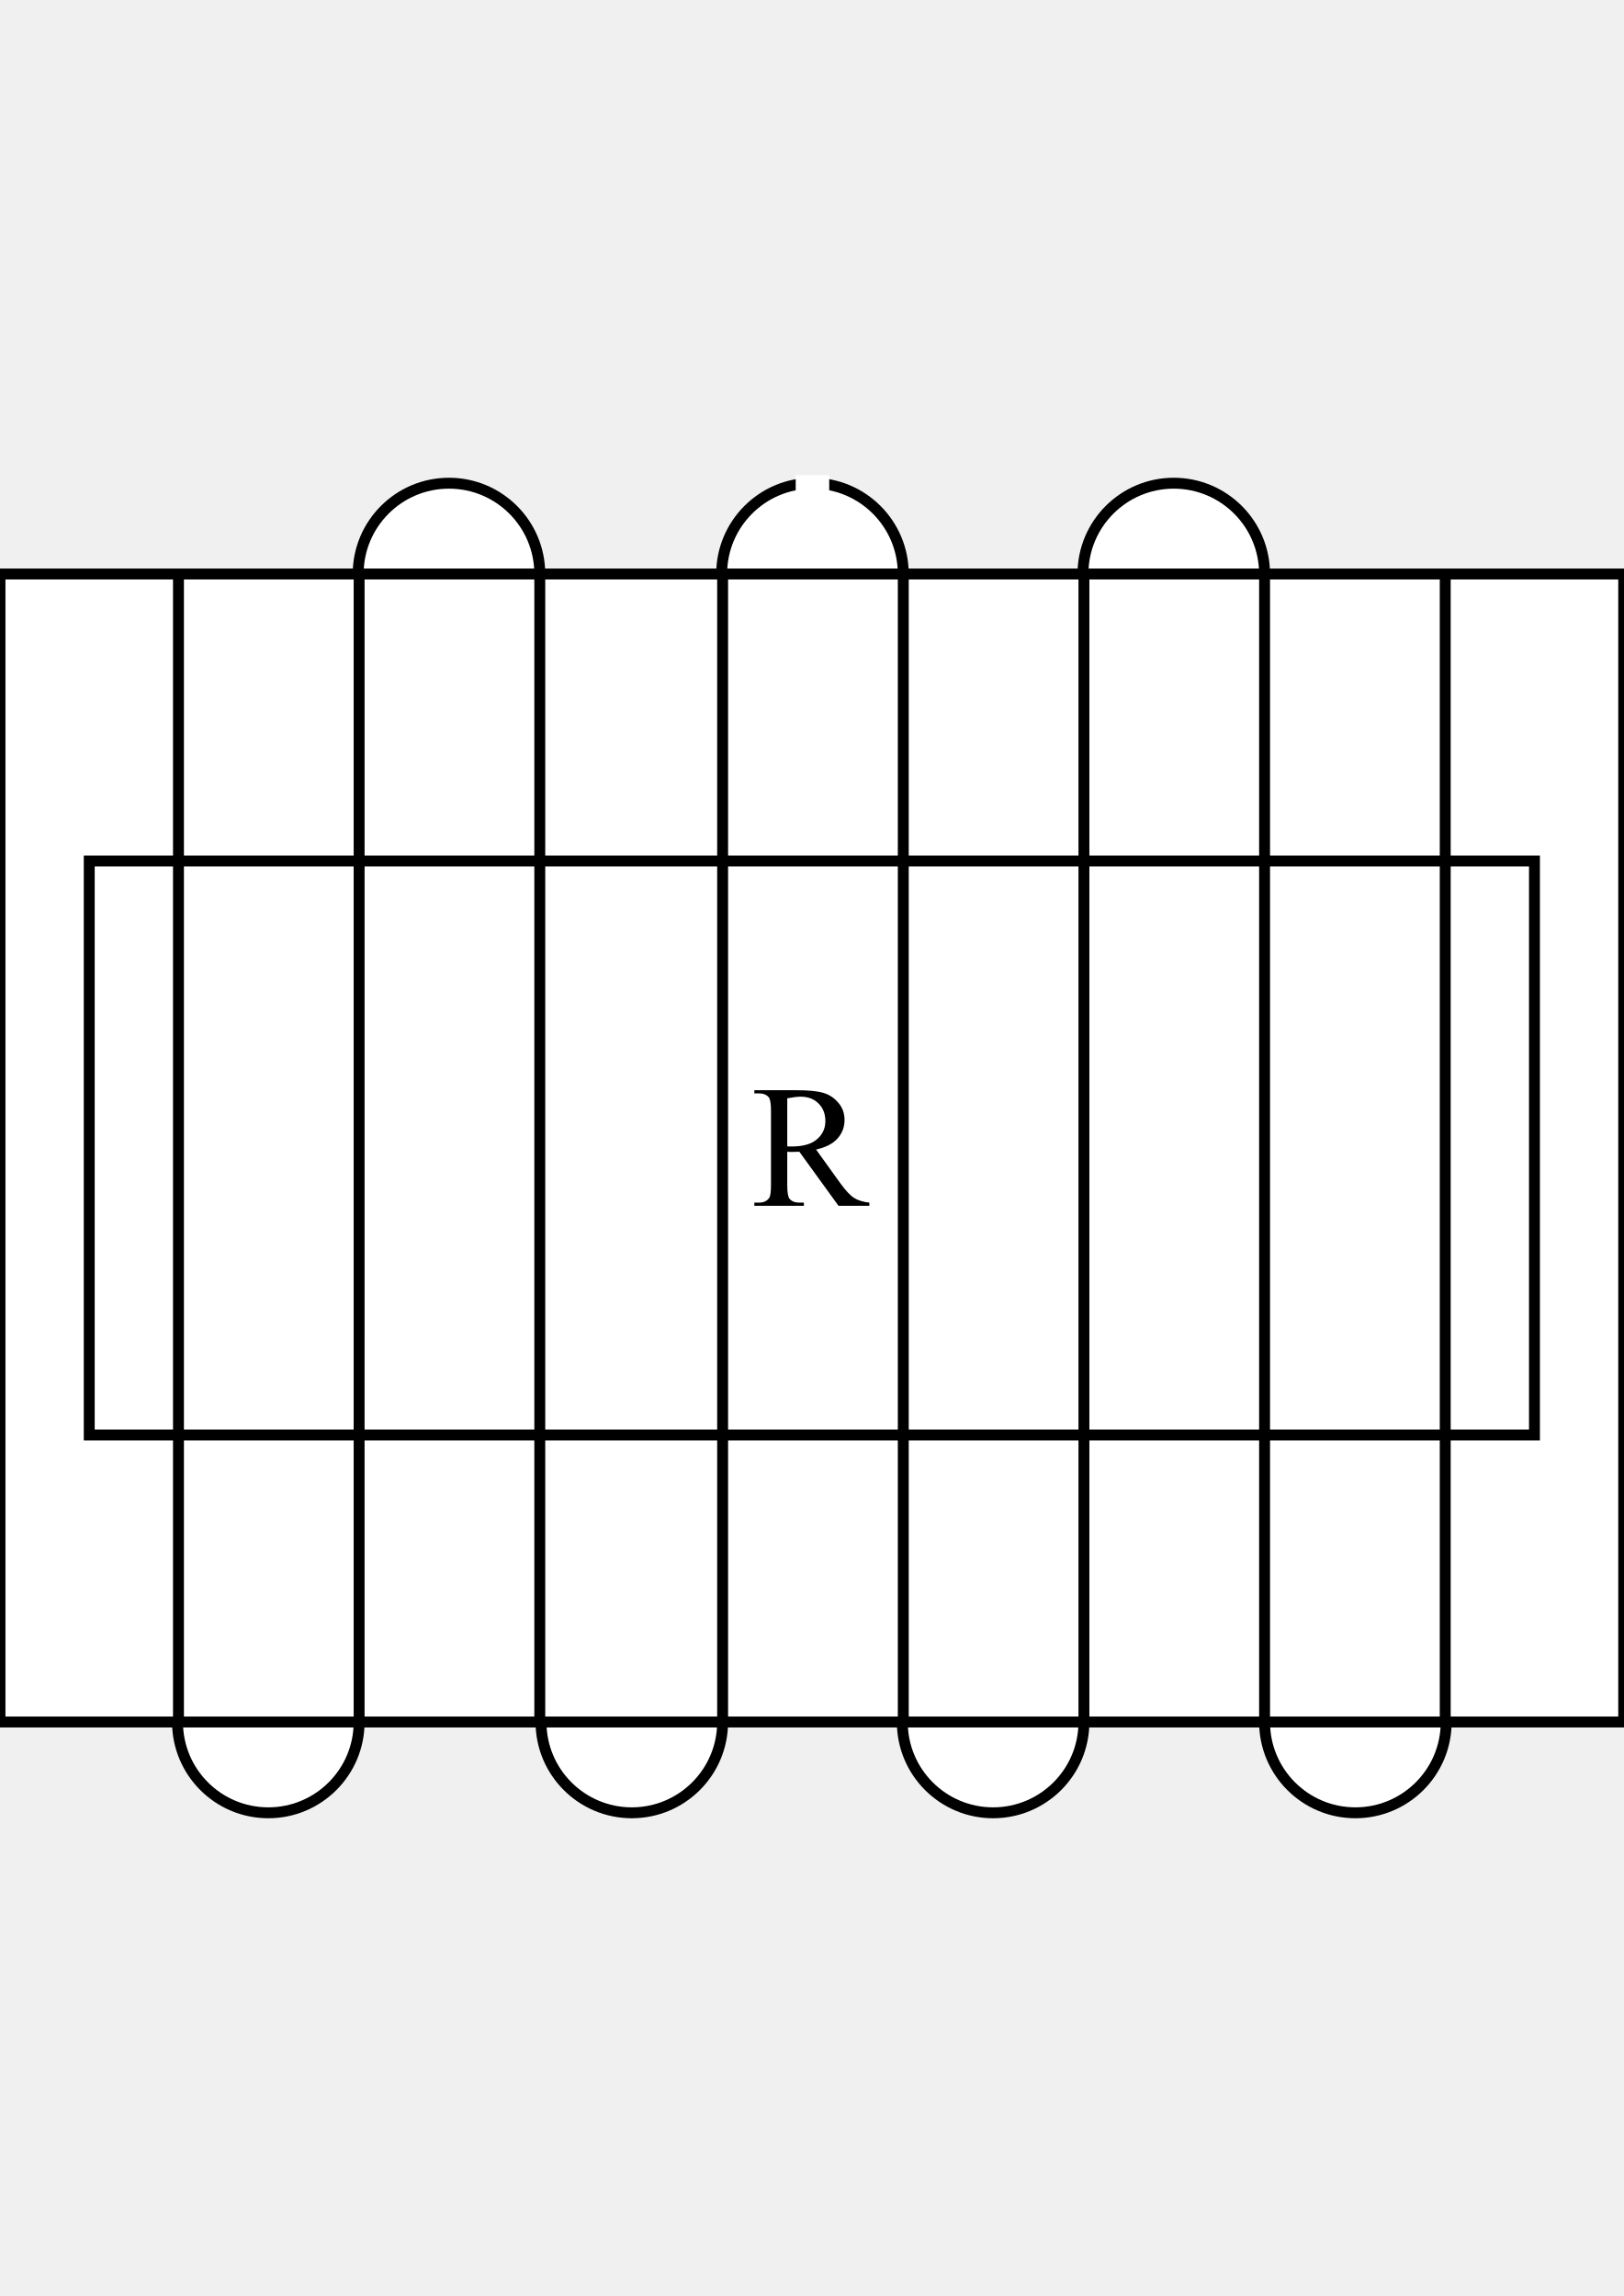
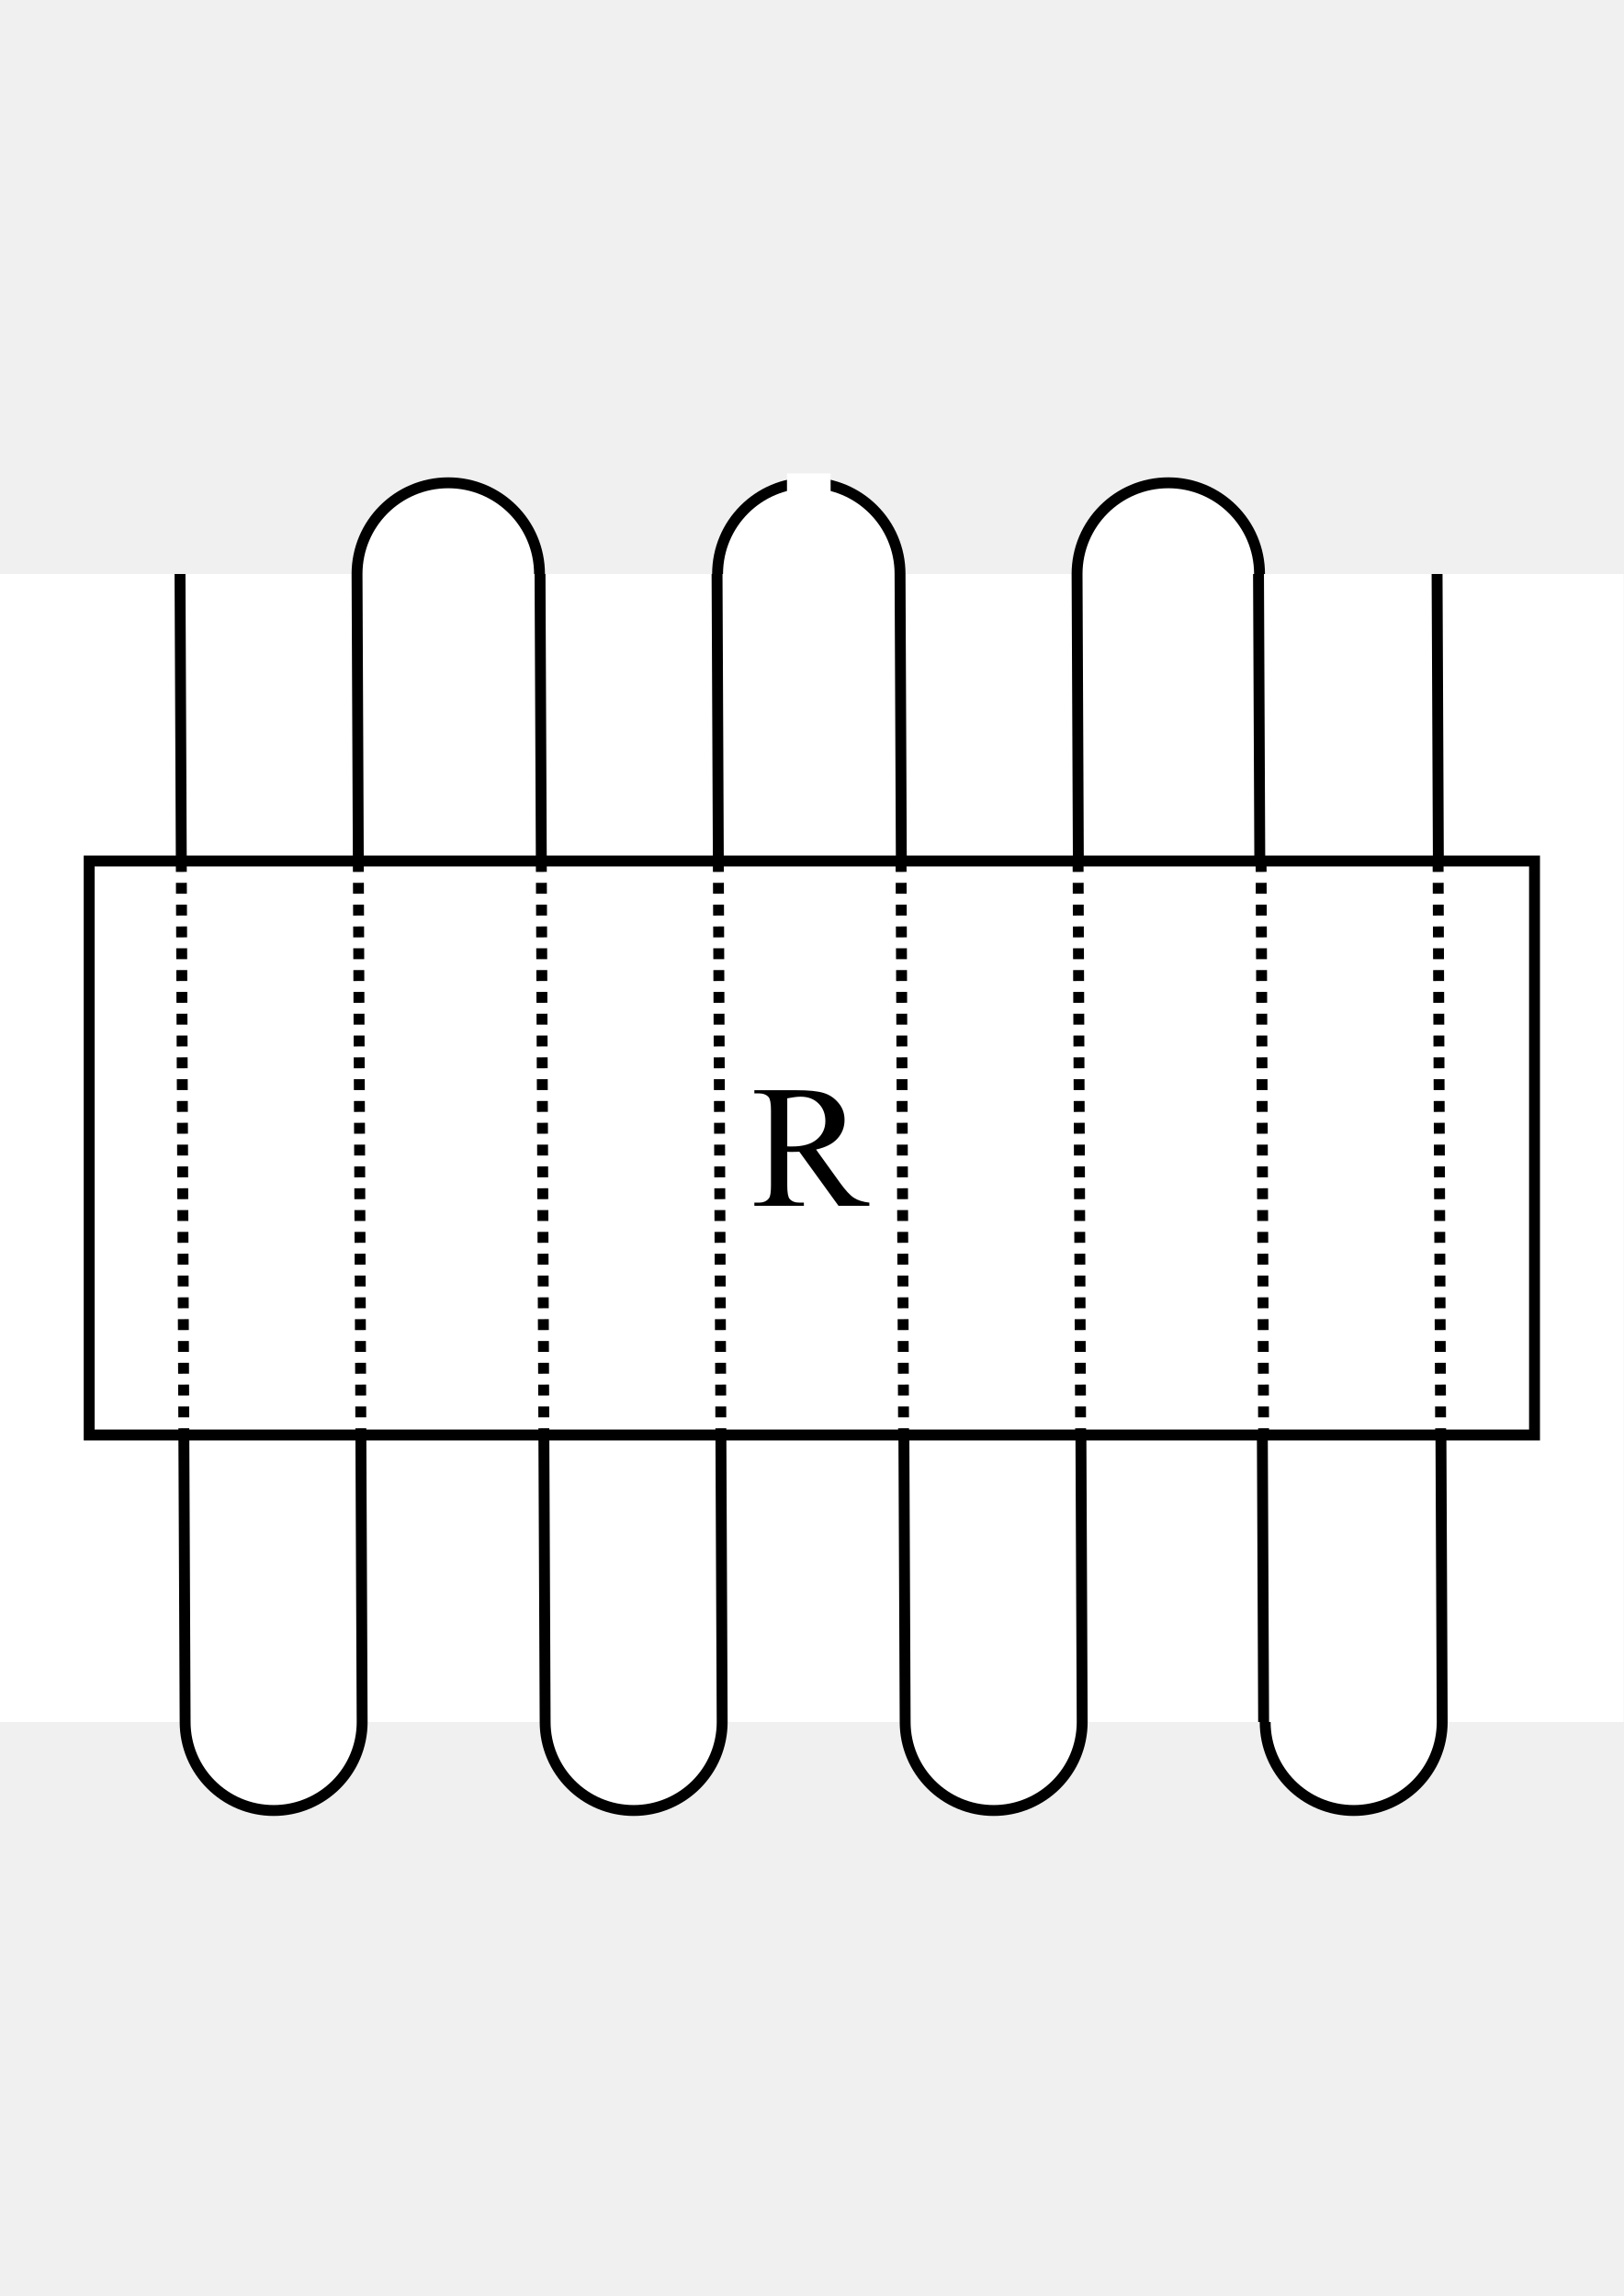
<svg xmlns="http://www.w3.org/2000/svg" width="210mm" height="297mm" viewBox="0 0 744.094 1052.362" id="svg2" version="1.1">
  <defs id="defs4" />
  <g id="layer1">
-     <circle style="opacity:1;fill:#ffffff;fill-opacity:1;stroke:#000000;stroke-width:5;stroke-linecap:butt;stroke-linejoin:miter;stroke-miterlimit:4;stroke-dasharray:none;stroke-opacity:1" id="path4309-8-6-0-8" cx="621.135" cy="789.272" r="41.616" />
-     <circle style="opacity:1;fill:#ffffff;fill-opacity:1;stroke:#000000;stroke-width:5;stroke-linecap:butt;stroke-linejoin:miter;stroke-miterlimit:4;stroke-dasharray:none;stroke-opacity:1" id="path4309-8-6-0" cx="455.115" cy="789.272" r="41.616" />
-     <circle style="opacity:1;fill:#ffffff;fill-opacity:1;stroke:#000000;stroke-width:5;stroke-linecap:butt;stroke-linejoin:miter;stroke-miterlimit:4;stroke-dasharray:none;stroke-opacity:1" id="path4309-8-5" cx="289.541" cy="789.272" r="41.616" />
-     <circle style="opacity:1;fill:#ffffff;fill-opacity:1;stroke:#000000;stroke-width:5;stroke-linecap:butt;stroke-linejoin:miter;stroke-miterlimit:4;stroke-dasharray:none;stroke-opacity:1" id="path4309-2" cx="122.964" cy="789.272" r="41.616" />
-     <circle style="opacity:1;fill:#ffffff;fill-opacity:1;stroke:#000000;stroke-width:5;stroke-linecap:butt;stroke-linejoin:miter;stroke-miterlimit:4;stroke-dasharray:none;stroke-opacity:1" id="path4309-8-6" cx="537.902" cy="263.091" r="41.616" />
-     <circle style="opacity:1;fill:#ffffff;fill-opacity:1;stroke:#000000;stroke-width:5;stroke-linecap:butt;stroke-linejoin:miter;stroke-miterlimit:4;stroke-dasharray:none;stroke-opacity:1" id="path4309-8" cx="372.328" cy="263.091" r="41.616" />
-     <circle style="opacity:1;fill:#ffffff;fill-opacity:1;stroke:#000000;stroke-width:5;stroke-linecap:butt;stroke-linejoin:miter;stroke-miterlimit:4;stroke-dasharray:none;stroke-opacity:1" id="path4309" cx="205.751" cy="263.091" r="41.616" />
-     <rect style="opacity:1;fill:#ffffff;fill-opacity:1;stroke:#000000;stroke-width:5;stroke-linecap:butt;stroke-linejoin:miter;stroke-miterlimit:4;stroke-dasharray:none;stroke-opacity:1" id="rect4481" width="744.094" height="526.181" x="0" y="263.091" />
-     <rect style="opacity:1;fill:#ffffff;fill-opacity:1;stroke:#000000;stroke-width:5;stroke-linecap:butt;stroke-linejoin:miter;stroke-miterlimit:4;stroke-dasharray:none;stroke-opacity:1" id="rect4307" width="662.306" height="263.091" x="40.894" y="394.636" />
-     <g style="font-style:normal;font-variant:normal;font-weight:normal;font-stretch:normal;font-size:80px;line-height:100%;font-family:'Times New Roman';-inkscape-font-specification:'Times New Roman, Normal';text-align:start;letter-spacing:0px;word-spacing:0px;writing-mode:lr-tb;text-anchor:start;fill:#000000;fill-opacity:1;stroke:none;stroke-width:1px;stroke-linecap:butt;stroke-linejoin:miter;stroke-opacity:1" id="text4689">
-       <path d="m 398.395,552.665 -14.141,0 -17.93,-24.766 q -1.992,0.078 -3.242,0.078 -0.508,0 -1.094,0 -0.586,-0.039 -1.211,-0.078 l 0,15.391 q 0,5 1.094,6.211 1.484,1.719 4.453,1.719 l 2.07,0 0,1.445 -22.695,0 0,-1.445 1.992,0 q 3.359,0 4.805,-2.188 0.82,-1.211 0.82,-5.742 l 0,-34.219 q 0,-5 -1.094,-6.211 -1.523,-1.719 -4.531,-1.719 l -1.992,0 0,-1.445 19.297,0 q 8.438,0 12.422,1.25 4.023,1.211 6.797,4.531 2.812,3.281 2.812,7.852 0,4.883 -3.203,8.477 -3.164,3.594 -9.844,5.078 l 10.938,15.195 q 3.75,5.234 6.445,6.953 2.695,1.719 7.031,2.188 l 0,1.445 z M 360.778,525.439 q 0.742,0 1.289,0.039 0.547,0 0.898,0 7.578,0 11.406,-3.281 3.867,-3.281 3.867,-8.359 0,-4.961 -3.125,-8.047 -3.086,-3.125 -8.203,-3.125 -2.266,0 -6.133,0.742 l 0,22.031 z" style="" id="path4393" />
+     <circle style="opacity:1;fill:#ffffff;fill-opacity:1;stroke:#000000;stroke-width:5;stroke-linecap:butt;stroke-linejoin:miter;stroke-miterlimit:4;stroke-dasharray:none;stroke-opacity:1" id="path4479-5-0-4" cy="263.091" cx="535.397" r="41.809" />
+     <circle style="opacity:1;fill:#ffffff;fill-opacity:1;stroke:#000000;stroke-width:5;stroke-linecap:butt;stroke-linejoin:miter;stroke-miterlimit:4;stroke-dasharray:none;stroke-opacity:1" id="path4479-5-0-0" cy="263.091" cx="370.653" r="41.809" />
+     <circle style="opacity:1;fill:#ffffff;fill-opacity:1;stroke:#000000;stroke-width:5;stroke-linecap:butt;stroke-linejoin:miter;stroke-miterlimit:4;stroke-dasharray:none;stroke-opacity:1" id="path4479-5-0" cy="263.093" cx="205.427" r="41.809" />
+     <circle style="opacity:1;fill:#ffffff;fill-opacity:1;stroke:#000000;stroke-width:5;stroke-linecap:butt;stroke-linejoin:miter;stroke-miterlimit:4;stroke-dasharray:none;stroke-opacity:1" id="path4479-5-6" cy="789.272" cx="620.356" r="40.563" />
+     <circle style="opacity:1;fill:#ffffff;fill-opacity:1;stroke:#000000;stroke-width:5;stroke-linecap:butt;stroke-linejoin:miter;stroke-miterlimit:4;stroke-dasharray:none;stroke-opacity:1" id="path4479-5-9" cy="789.272" cx="455.371" r="40.563" />
+     <circle style="opacity:1;fill:#ffffff;fill-opacity:1;stroke:#000000;stroke-width:5;stroke-linecap:butt;stroke-linejoin:miter;stroke-miterlimit:4;stroke-dasharray:none;stroke-opacity:1" id="path4479-5-5" cy="789.272" cx="290.386" r="40.563" />
+     <circle style="opacity:1;fill:#ffffff;fill-opacity:1;stroke:#000000;stroke-width:5;stroke-linecap:butt;stroke-linejoin:miter;stroke-miterlimit:4;stroke-dasharray:none;stroke-opacity:1" id="path4479-5" cy="789.272" cx="125.402" r="40.563" />
+     <rect style="opacity:1;fill:#ffffff;fill-opacity:1;stroke:none;stroke-width:5;stroke-linecap:butt;stroke-linejoin:miter;stroke-miterlimit:4;stroke-dasharray:none;stroke-opacity:1" id="rect4481" width="744.094" height="526.181" x="0" y="263.091" />
+     <rect style="opacity:1;fill:#ffffff;fill-opacity:1;stroke:#ffffff;stroke-width:2.109;stroke-linecap:butt;stroke-linejoin:miter;stroke-miterlimit:4;stroke-dasharray:none;stroke-opacity:1" id="rect4273" width="17.891" height="18.48" x="361.707" y="218.041" />
+     <path style="opacity:1;fill:#ffffff;fill-opacity:1;stroke:#000000;stroke-width:5;stroke-linecap:butt;stroke-linejoin:miter;stroke-miterlimit:4;stroke-dasharray:none;stroke-opacity:1" d="m 84.839,789.272 -2.346,-526.181" id="path4437" />
+     <path style="opacity:1;fill:#ffffff;fill-opacity:1;stroke:#000000;stroke-width:5;stroke-linecap:butt;stroke-linejoin:miter;stroke-miterlimit:4;stroke-dasharray:none;stroke-opacity:1" d="M 165.964,789.272 163.618,263.093" id="path4437-4" />
+     <path style="opacity:1;fill:#ffffff;fill-opacity:1;stroke:#000000;stroke-width:5;stroke-linecap:butt;stroke-linejoin:miter;stroke-miterlimit:4;stroke-dasharray:none;stroke-opacity:1" d="M 249.823,789.272 247.477,263.093" id="path4437-3" />
+     <path style="opacity:1;fill:#ffffff;fill-opacity:1;stroke:#000000;stroke-width:5;stroke-linecap:butt;stroke-linejoin:miter;stroke-miterlimit:4;stroke-dasharray:none;stroke-opacity:1" d="M 330.949,789.272 328.603,263.091" id="path4437-6" />
+     <path style="opacity:1;fill:#ffffff;fill-opacity:1;stroke:#000000;stroke-width:5;stroke-linecap:butt;stroke-linejoin:miter;stroke-miterlimit:4;stroke-dasharray:none;stroke-opacity:1" d="M 414.808,789.272 412.462,263.091" id="path4437-0" />
+     <path style="opacity:1;fill:#ffffff;fill-opacity:1;stroke:#000000;stroke-width:5;stroke-linecap:butt;stroke-linejoin:miter;stroke-miterlimit:4;stroke-dasharray:none;stroke-opacity:1" d="M 495.934,789.272 493.588,263.091" id="path4437-2" />
+     <path style="opacity:1;fill:#ffffff;fill-opacity:1;stroke:#000000;stroke-width:5;stroke-linecap:butt;stroke-linejoin:miter;stroke-miterlimit:4;stroke-dasharray:none;stroke-opacity:1" d="M 579.082,789.272 576.736,263.091" id="path4437-49" />
+     <path style="opacity:1;fill:#ffffff;fill-opacity:1;stroke:#000000;stroke-width:5;stroke-linecap:butt;stroke-linejoin:miter;stroke-miterlimit:4;stroke-dasharray:none;stroke-opacity:1" d="M 660.919,789.272 658.572,263.091" id="path4437-36" />
+     <rect style="opacity:1;fill:#ffffff;fill-opacity:1;stroke:#000000;stroke-width:5;stroke-linecap:butt;stroke-linejoin:miter;stroke-miterlimit:4;stroke-dasharray:none;stroke-dashoffset:0;stroke-opacity:1" id="rect4284" width="662.362" height="263.091" x="40.866" y="394.636" />
+     <path style="opacity:1;fill:none;fill-opacity:1;stroke:#000000;stroke-width:5;stroke-linecap:butt;stroke-linejoin:miter;stroke-miterlimit:4;stroke-dasharray:5, 5;stroke-dashoffset:0;stroke-opacity:1" d="m 83.079,394.636 1.173,263.091" id="path3368-5-4-7-9" />
+     <path style="opacity:1;fill:none;fill-opacity:1;stroke:#000000;stroke-width:5;stroke-linecap:butt;stroke-linejoin:miter;stroke-miterlimit:4;stroke-dasharray:5, 5;stroke-dashoffset:0;stroke-opacity:1" d="m 164.205,394.636 1.173,263.091" id="path3368-5-4-7-9-5" />
+     <path style="opacity:1;fill:none;fill-opacity:1;stroke:#000000;stroke-width:5;stroke-linecap:butt;stroke-linejoin:miter;stroke-miterlimit:4;stroke-dasharray:5, 5;stroke-dashoffset:0;stroke-opacity:1" d="m 248.064,394.636 1.173,263.091" id="path3368-5-4-7-9-2" />
+     <path style="opacity:1;fill:none;fill-opacity:1;stroke:#000000;stroke-width:5;stroke-linecap:butt;stroke-linejoin:miter;stroke-miterlimit:4;stroke-dasharray:5, 5;stroke-dashoffset:0;stroke-opacity:1" d="m 329.189,394.636 1.173,263.091" id="path3368-5-4-7-9-5-0" />
+     <path style="opacity:1;fill:none;fill-opacity:1;stroke:#000000;stroke-width:5;stroke-linecap:butt;stroke-linejoin:miter;stroke-miterlimit:4;stroke-dasharray:5, 5;stroke-dashoffset:0;stroke-opacity:1" d="m 412.924,394.636 1.173,263.091" id="path3368-5-4-7-9-9" />
+     <path style="opacity:1;fill:none;fill-opacity:1;stroke:#000000;stroke-width:5;stroke-linecap:butt;stroke-linejoin:miter;stroke-miterlimit:4;stroke-dasharray:5, 5;stroke-dashoffset:0;stroke-opacity:1" d="m 494.05,394.636 1.173,263.091" id="path3368-5-4-7-9-5-5" />
+     <path style="opacity:1;fill:none;fill-opacity:1;stroke:#000000;stroke-width:5;stroke-linecap:butt;stroke-linejoin:miter;stroke-miterlimit:4;stroke-dasharray:5, 5;stroke-dashoffset:0;stroke-opacity:1" d="m 577.909,394.636 1.173,263.091" id="path3368-5-4-7-9-2-3" />
+     <path style="opacity:1;fill:none;fill-opacity:1;stroke:#000000;stroke-width:5;stroke-linecap:butt;stroke-linejoin:miter;stroke-miterlimit:4;stroke-dasharray:5, 5;stroke-dashoffset:0;stroke-opacity:1" d="m 659.034,394.636 1.173,263.091" id="path3368-5-4-7-9-5-0-5" />
+     <g transform="translate(8.3330688e-6,-4e-6)" style="font-style:normal;font-variant:normal;font-weight:normal;font-stretch:normal;font-size:80px;line-height:100%;font-family:'Times New Roman';-inkscape-font-specification:'Times New Roman, Normal';text-align:center;letter-spacing:0px;word-spacing:0px;writing-mode:lr-tb;text-anchor:middle;fill:#000000;fill-opacity:1;stroke:none;stroke-width:1px;stroke-linecap:butt;stroke-linejoin:miter;stroke-opacity:1" id="text4370">
+       <path d="m 398.395,552.665 -14.141,0 -17.93,-24.766 q -1.992,0.078 -3.242,0.078 -0.508,0 -1.094,0 -0.586,-0.039 -1.211,-0.078 l 0,15.391 q 0,5 1.094,6.211 1.484,1.719 4.453,1.719 l 2.07,0 0,1.445 -22.695,0 0,-1.445 1.992,0 q 3.359,0 4.805,-2.188 0.82,-1.211 0.82,-5.742 l 0,-34.219 q 0,-5 -1.094,-6.211 -1.523,-1.719 -4.531,-1.719 l -1.992,0 0,-1.445 19.297,0 q 8.438,0 12.422,1.25 4.023,1.211 6.797,4.531 2.812,3.281 2.812,7.852 0,4.883 -3.203,8.477 -3.164,3.594 -9.844,5.078 l 10.938,15.195 q 3.75,5.234 6.445,6.953 2.695,1.719 7.031,2.188 l 0,1.445 z M 360.778,525.439 q 0.742,0 1.289,0.039 0.547,0 0.898,0 7.578,0 11.406,-3.281 3.867,-3.281 3.867,-8.359 0,-4.961 -3.125,-8.047 -3.086,-3.125 -8.203,-3.125 -2.266,0 -6.133,0.742 l 0,22.031 z" id="path4375" />
    </g>
-     <path style="opacity:1;fill:#ffffff;fill-opacity:1;stroke:#000000;stroke-width:5;stroke-linecap:butt;stroke-linejoin:miter;stroke-miterlimit:4;stroke-dasharray:none;stroke-opacity:1" d="m 81.788,262.092 -10e-7,527.18" id="path4266" />
-     <path style="opacity:1;fill:#ffffff;fill-opacity:1;stroke:#000000;stroke-width:5;stroke-linecap:butt;stroke-linejoin:miter;stroke-miterlimit:4;stroke-dasharray:none;stroke-opacity:1" d="m 164.58,263.091 -0.005,526.181" id="path4268" />
-     <path style="opacity:1;fill:#ffffff;fill-opacity:1;stroke:#000000;stroke-width:5;stroke-linecap:butt;stroke-linejoin:miter;stroke-miterlimit:4;stroke-dasharray:none;stroke-opacity:1" d="m 247.367,789.272 0,-526.181" id="path4270" />
-     <path style="opacity:1;fill:#ffffff;fill-opacity:1;stroke:#000000;stroke-width:5;stroke-linecap:butt;stroke-linejoin:miter;stroke-miterlimit:4;stroke-dasharray:none;stroke-opacity:1" d="m 331.157,263.091 0,526.181" id="path4272" />
-     <path style="opacity:1;fill:#ffffff;fill-opacity:1;stroke:#000000;stroke-width:5;stroke-linecap:butt;stroke-linejoin:miter;stroke-miterlimit:4;stroke-dasharray:none;stroke-opacity:1" d="m 413.944,790.27 3e-5,-527.18" id="path4274" />
-     <path style="opacity:1;fill:#ffffff;fill-opacity:1;stroke:#000000;stroke-width:5;stroke-linecap:butt;stroke-linejoin:miter;stroke-miterlimit:4;stroke-dasharray:none;stroke-opacity:1" d="m 496.731,262.092 0,528.179" id="path4276" />
-     <path style="opacity:1;fill:#ffffff;fill-opacity:1;stroke:#000000;stroke-width:5;stroke-linecap:butt;stroke-linejoin:miter;stroke-miterlimit:4;stroke-dasharray:none;stroke-opacity:1" d="m 579.518,789.272 0,-526.181" id="path4278" />
-     <path style="opacity:1;fill:#ffffff;fill-opacity:1;stroke:#000000;stroke-width:5;stroke-linecap:butt;stroke-linejoin:miter;stroke-miterlimit:4;stroke-dasharray:none;stroke-opacity:1" d="m 662.306,263.091 0,526.181" id="path4280" />
-     <rect style="opacity:1;fill:#ffffff;fill-opacity:1;stroke:#ffffff;stroke-width:1.846;stroke-linecap:butt;stroke-linejoin:miter;stroke-miterlimit:4;stroke-dasharray:none;stroke-opacity:1" id="rect4273" width="13.514" height="18.743" x="365.571" y="218.696" />
  </g>
</svg>
